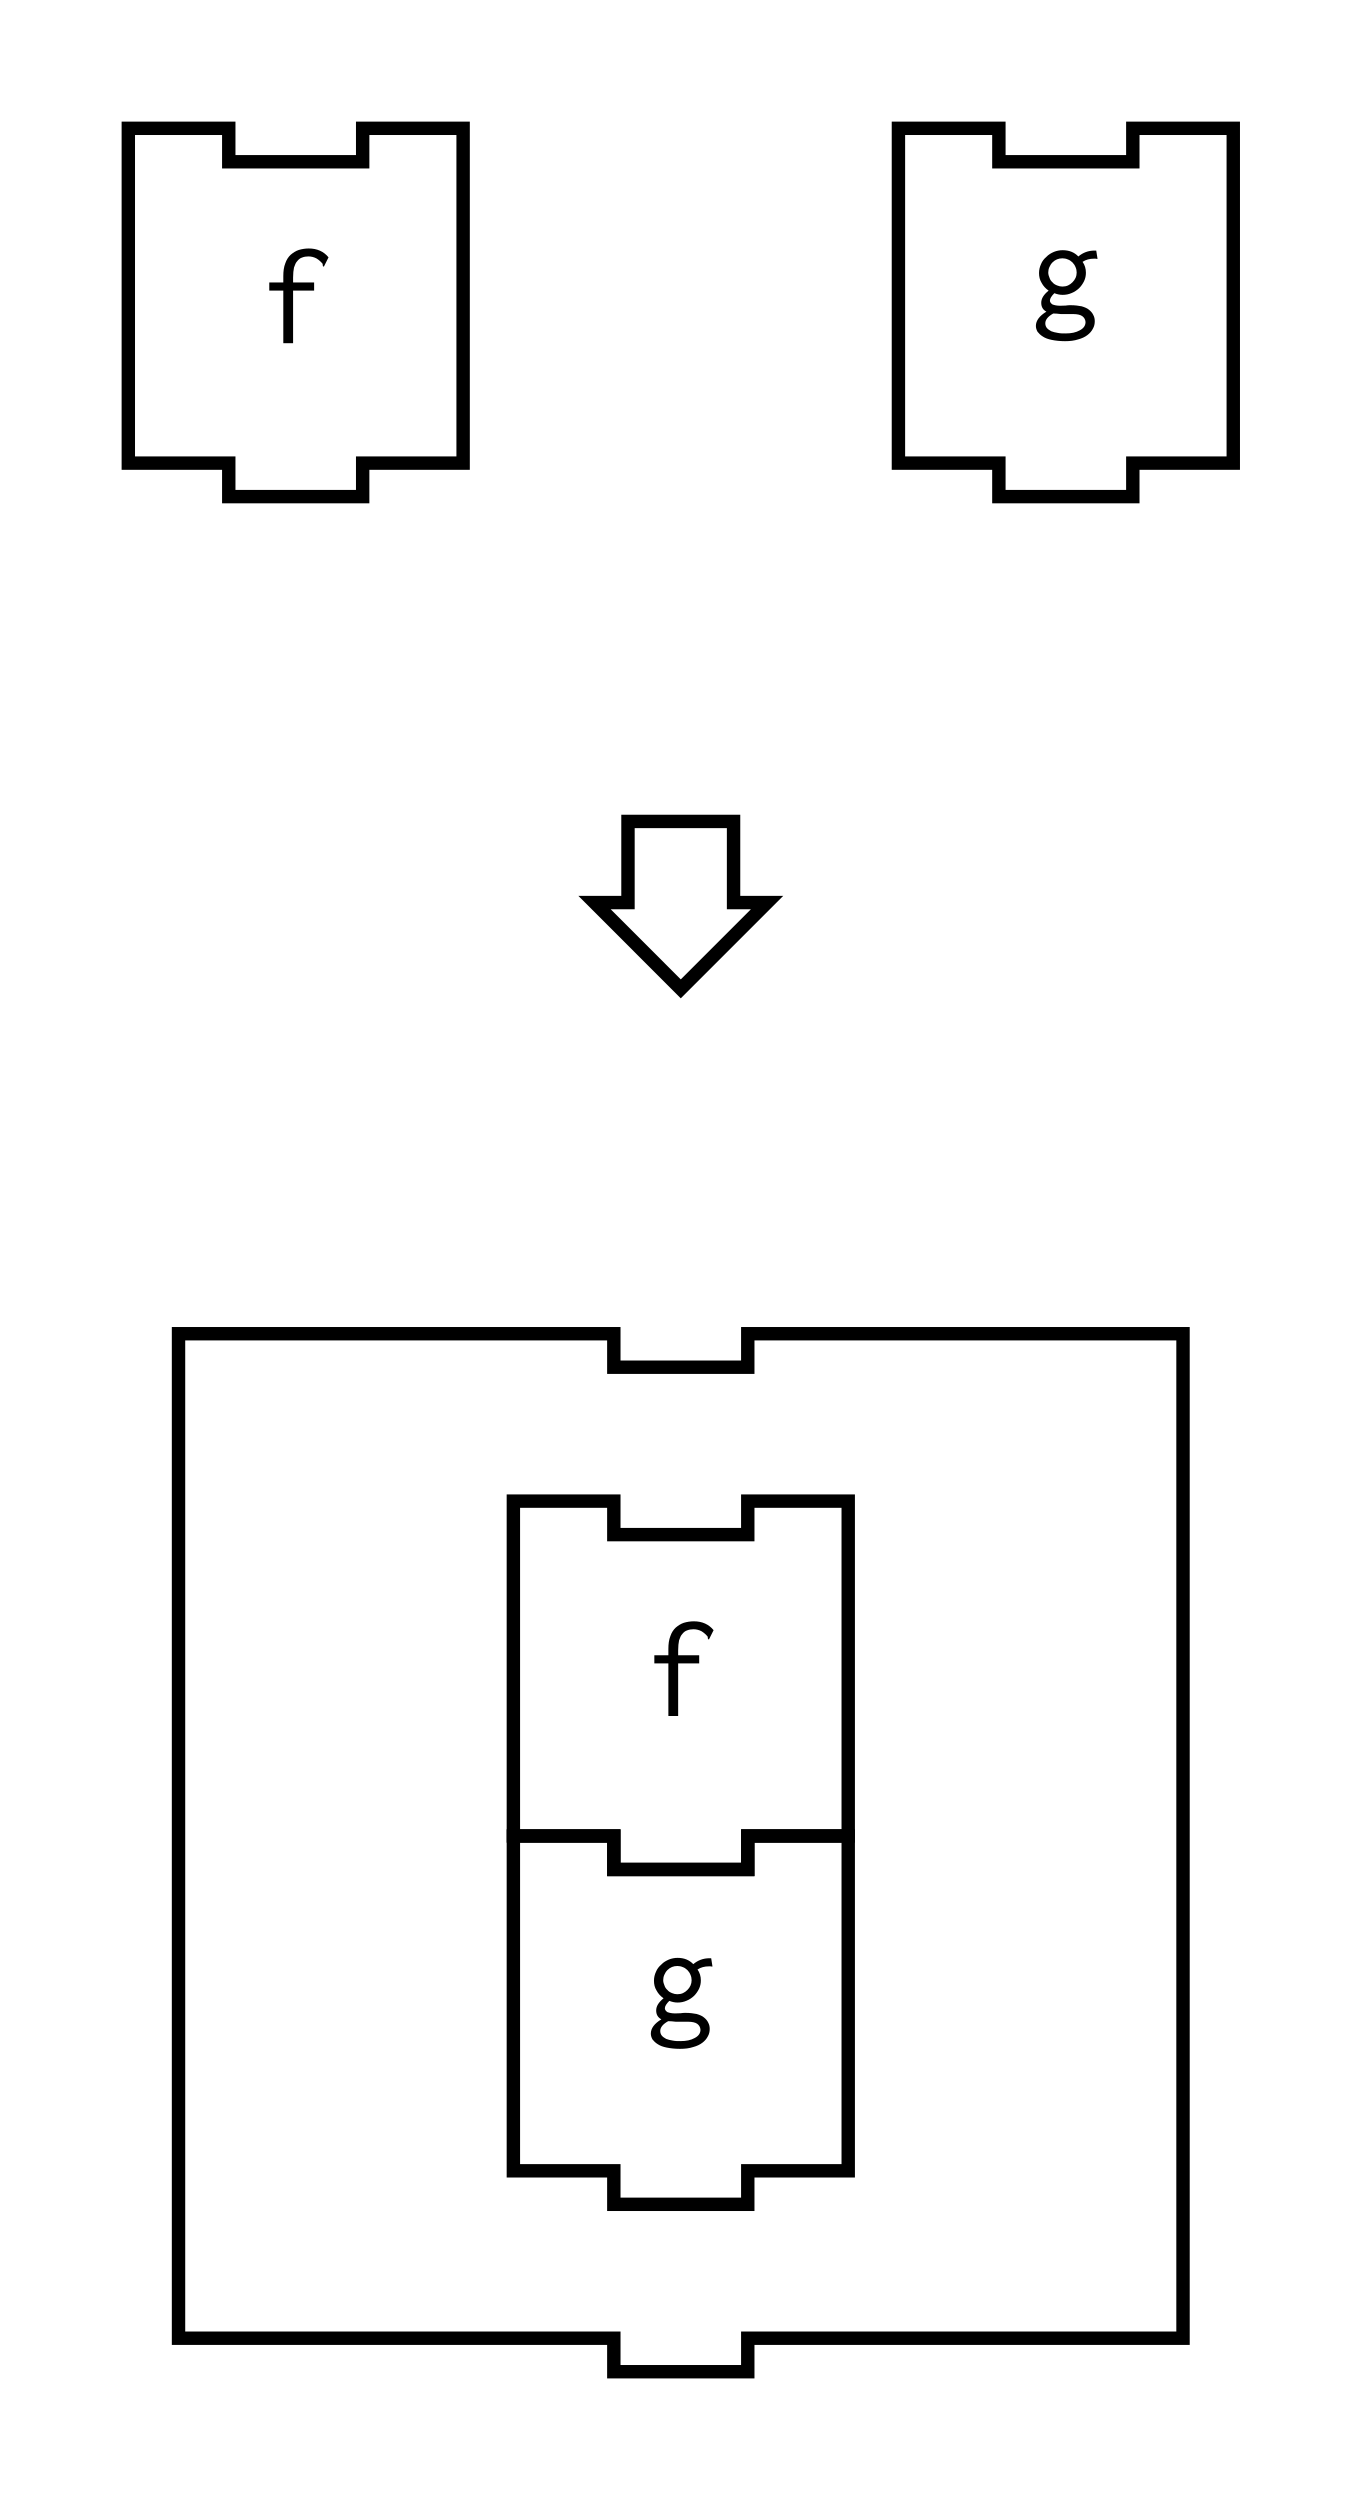
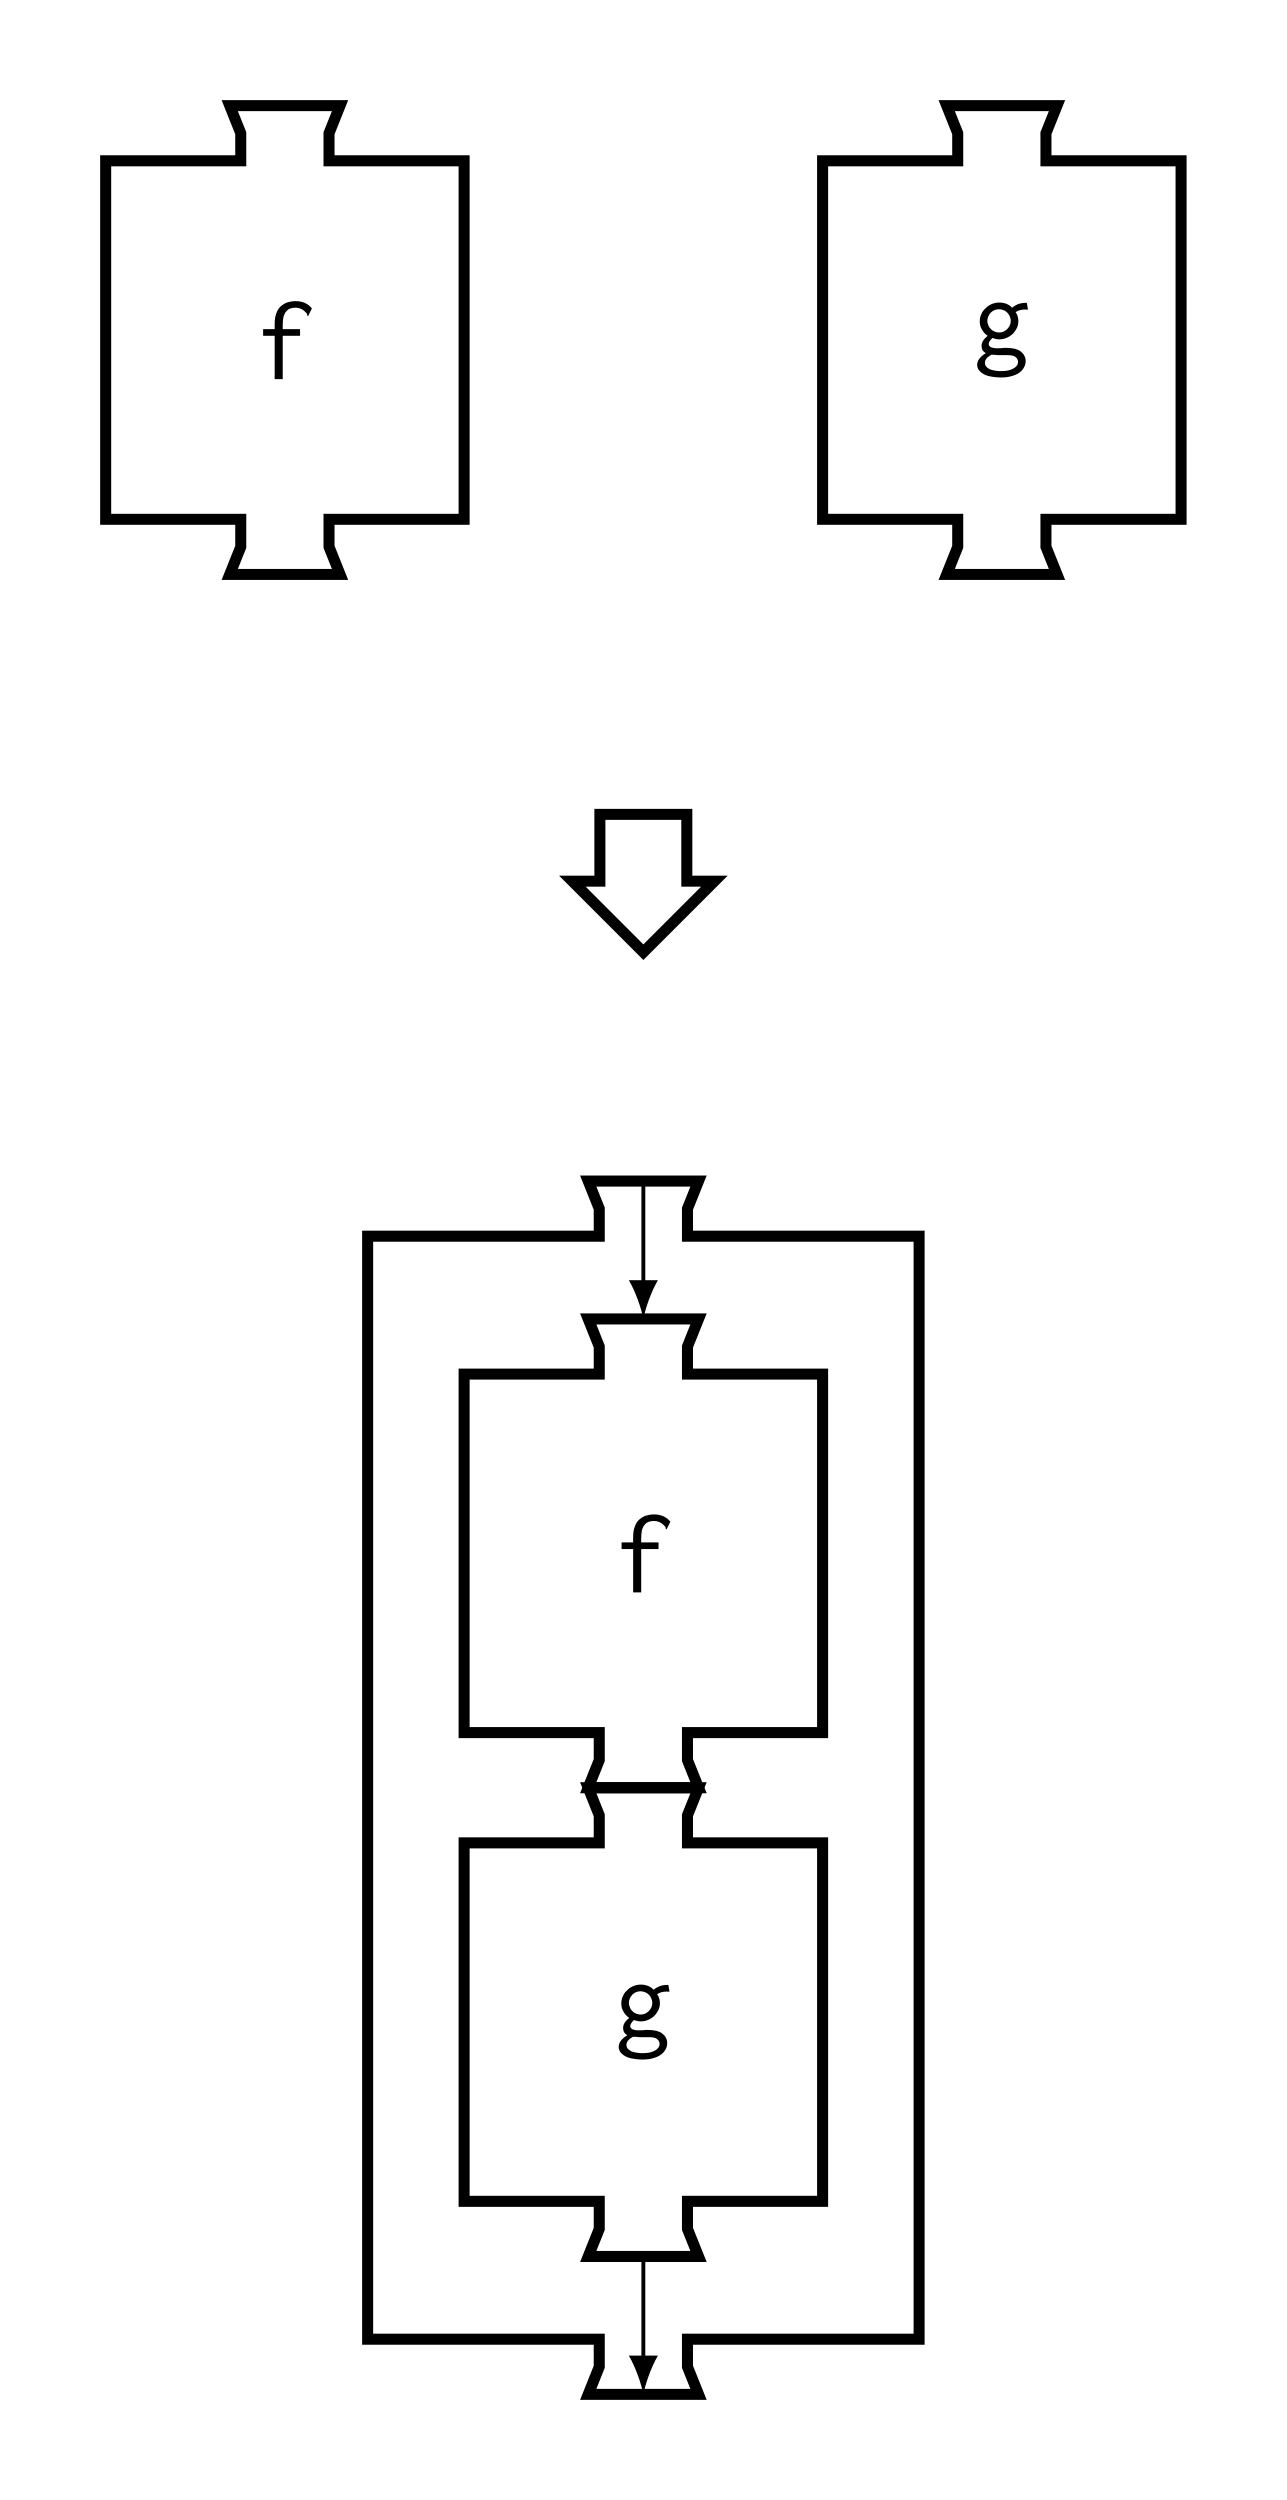
- <svg xmlns="http://www.w3.org/2000/svg" xmlns:xlink="http://www.w3.org/1999/xlink" width="115.267pt" height="211.645pt" viewBox="0 0 115.267 211.645" version="1.1">
+ <svg xmlns="http://www.w3.org/2000/svg" xmlns:xlink="http://www.w3.org/1999/xlink" width="132.275pt" height="256.999pt" viewBox="0 0 132.275 256.999" version="1.1">
  <defs>
    <g>
      <symbol overflow="visible" id="glyph0-0">
        <path style="stroke:none;" d="" />
      </symbol>
      <symbol overflow="visible" id="glyph0-1">
        <path style="stroke:none;" d="M 4.094 -8.016 C 3.797 -8.016 3.516 -7.969 3.25 -7.891 C 3 -7.812 2.766 -7.656 2.562 -7.484 C 2.359 -7.297 2.203 -7.047 2.109 -6.766 C 1.984 -6.453 1.938 -6.094 1.938 -5.672 L 1.938 -5.141 L 0.75 -5.141 L 0.75 -4.453 L 1.938 -4.453 L 1.938 0 L 2.766 0 L 2.766 -4.453 L 4.547 -4.453 L 4.547 -5.141 L 2.766 -5.141 L 2.766 -5.562 C 2.766 -5.891 2.797 -6.188 2.844 -6.406 C 2.922 -6.641 3 -6.828 3.125 -6.953 C 3.234 -7.094 3.375 -7.203 3.531 -7.25 C 3.688 -7.312 3.859 -7.344 4.062 -7.344 C 4.312 -7.344 4.547 -7.281 4.75 -7.172 C 4.953 -7.047 5.125 -6.891 5.266 -6.719 C 5.266 -6.688 5.281 -6.641 5.281 -6.578 C 5.281 -6.516 5.312 -6.484 5.375 -6.484 L 5.766 -7.266 C 5.359 -7.766 4.797 -8.016 4.094 -8.016 Z M 4.094 -8.016 " />
      </symbol>
      <symbol overflow="visible" id="glyph0-2">
        <path style="stroke:none;" d="M 1.859 -4.609 C 2.094 -4.844 2.375 -4.953 2.703 -4.953 C 2.859 -4.953 3.016 -4.922 3.156 -4.859 C 3.312 -4.812 3.438 -4.703 3.547 -4.609 C 3.656 -4.5 3.75 -4.359 3.812 -4.203 C 3.875 -4.062 3.906 -3.906 3.906 -3.75 C 3.906 -3.594 3.875 -3.438 3.812 -3.297 C 3.75 -3.156 3.656 -3.031 3.547 -2.922 C 3.438 -2.812 3.312 -2.719 3.172 -2.656 C 3.031 -2.594 2.875 -2.562 2.703 -2.562 C 2.547 -2.562 2.391 -2.594 2.25 -2.656 C 2.094 -2.719 1.953 -2.797 1.859 -2.922 C 1.75 -3.016 1.656 -3.141 1.609 -3.297 C 1.547 -3.438 1.5 -3.594 1.5 -3.75 C 1.5 -3.906 1.531 -4.062 1.594 -4.203 C 1.656 -4.344 1.734 -4.484 1.859 -4.609 Z M 4.047 -5.109 C 3.703 -5.469 3.266 -5.641 2.719 -5.641 C 2.469 -5.641 2.219 -5.594 1.984 -5.5 C 1.734 -5.391 1.516 -5.266 1.344 -5.078 C 1.141 -4.906 0.984 -4.703 0.891 -4.469 C 0.781 -4.234 0.719 -3.984 0.719 -3.703 C 0.719 -3.406 0.781 -3.125 0.938 -2.875 C 1.078 -2.609 1.281 -2.391 1.531 -2.219 C 1.109 -1.875 0.906 -1.547 0.906 -1.188 C 0.906 -0.844 1.047 -0.594 1.344 -0.438 C 0.75 -0.078 0.453 0.328 0.453 0.766 C 0.453 0.938 0.5 1.094 0.594 1.266 C 0.703 1.406 0.844 1.547 1.047 1.672 C 1.234 1.797 1.484 1.891 1.797 1.953 C 2.109 2.016 2.484 2.062 2.922 2.062 C 3.344 2.062 3.719 2.016 4.047 1.906 C 4.344 1.828 4.609 1.703 4.812 1.547 C 5.016 1.391 5.172 1.219 5.281 1 C 5.391 0.812 5.438 0.594 5.438 0.375 C 5.438 0.188 5.406 0.016 5.312 -0.156 C 5.234 -0.328 5.109 -0.469 4.953 -0.594 C 4.812 -0.719 4.594 -0.812 4.328 -0.891 C 4.078 -0.938 3.766 -0.984 3.406 -0.984 C 3.281 -0.984 3.125 -0.984 2.969 -0.953 C 2.828 -0.953 2.672 -0.938 2.516 -0.938 C 2.234 -0.938 2.031 -0.984 1.859 -1.047 C 1.719 -1.141 1.641 -1.25 1.641 -1.375 C 1.641 -1.547 1.766 -1.75 2.016 -2 C 2.266 -1.906 2.484 -1.859 2.719 -1.859 C 2.984 -1.859 3.234 -1.906 3.484 -2.016 C 3.719 -2.109 3.922 -2.25 4.109 -2.422 C 4.281 -2.594 4.422 -2.797 4.531 -3.016 C 4.641 -3.25 4.688 -3.484 4.688 -3.734 C 4.688 -4.078 4.594 -4.391 4.406 -4.656 C 4.688 -4.844 5.016 -4.922 5.359 -4.922 C 5.422 -4.922 5.469 -4.922 5.516 -4.922 C 5.562 -4.906 5.625 -4.906 5.672 -4.906 L 5.562 -5.609 L 5.422 -5.609 C 4.891 -5.609 4.438 -5.438 4.047 -5.109 Z M 1.922 -0.281 C 2.109 -0.281 2.312 -0.266 2.562 -0.234 C 2.797 -0.234 3.078 -0.234 3.375 -0.234 C 3.406 -0.234 3.453 -0.234 3.484 -0.234 C 3.531 -0.234 3.578 -0.234 3.609 -0.234 C 3.953 -0.234 4.219 -0.172 4.375 -0.062 C 4.547 0.062 4.641 0.234 4.656 0.438 C 4.656 0.734 4.5 0.969 4.172 1.141 C 3.844 1.328 3.453 1.406 2.969 1.406 C 2.734 1.406 2.516 1.406 2.297 1.359 C 2.094 1.328 1.906 1.281 1.75 1.219 C 1.609 1.141 1.469 1.047 1.391 0.953 C 1.297 0.844 1.25 0.703 1.25 0.547 C 1.25 0.25 1.469 -0.031 1.922 -0.281 Z M 1.922 -0.281 " />
      </symbol>
    </g>
    <clipPath id="clip1">
-       <path d="M 0 0 L 115.266 0 L 115.266 211.645 L 0 211.645 Z M 0 0 " />
+       <path d="M 0 0 L 132.273 0 L 132.273 257 L 0 257 Z M 0 0 " />
+     </clipPath>
+     <clipPath id="clip2">
+       <path d="M 68 0 L 132.273 0 L 132.273 76 L 68 76 Z M 68 0 " />
    </clipPath>
  </defs>
  <g id="surface1">
    <g clip-path="url(#clip1)" clip-rule="nonzero">
-       <path style=" stroke:none;fill-rule:nonzero;fill:rgb(100%,100%,100%);fill-opacity:1;" d="M 0 211.648 L 0 0 L 115.27 0 L 115.27 211.648 Z M 0 211.648 " />
+       <path style=" stroke:none;fill-rule:nonzero;fill:rgb(100%,100%,100%);fill-opacity:1;" d="M 0 257 L 0 0 L 132.277 0 L 132.277 257 Z M 0 257 " />
    </g>
-     <path style="fill:none;stroke-width:1.134;stroke-linecap:butt;stroke-linejoin:miter;stroke:rgb(0%,0%,0%);stroke-opacity:1;stroke-miterlimit:10;" d="M -14.172 -14.172 L -14.172 14.172 L -5.668 14.172 L -5.668 11.34 L 5.668 11.34 L 5.668 14.172 L 14.172 14.172 L 14.172 -14.172 L 5.668 -14.172 L 5.668 -17.008 L -5.668 -17.008 L -5.668 -14.172 Z M -14.172 -14.172 " transform="matrix(1,0,0,-1,25.035,25.035)" />
+     <path style="fill:none;stroke-width:1.134;stroke-linecap:butt;stroke-linejoin:miter;stroke:rgb(0%,0%,0%);stroke-opacity:1;stroke-miterlimit:10;" d="M -18.424 -18.427 L -18.424 18.425 L -4.537 18.425 L -4.537 21.261 L -5.67 24.097 L 5.67 24.097 L 4.537 21.261 L 4.537 18.425 L 18.424 18.425 L 18.424 -18.427 L 4.537 -18.427 L 4.537 -21.259 L 5.67 -24.095 L -5.67 -24.095 L -4.537 -21.259 L -4.537 -18.427 Z M -18.424 -18.427 " transform="matrix(1,0,0,-1,29.287,34.956)" />
    <g style="fill:rgb(0%,0%,0%);fill-opacity:1;">
-       <use xlink:href="#glyph0-1" x="22.046" y="29.052" />
+       <use xlink:href="#glyph0-1" x="26.298" y="38.973" />
    </g>
-     <path style="fill:none;stroke-width:1.134;stroke-linecap:butt;stroke-linejoin:miter;stroke:rgb(0%,0%,0%);stroke-opacity:1;stroke-miterlimit:10;" d="M 51.024 -14.172 L 51.024 14.172 L 59.528 14.172 L 59.528 11.34 L 70.867 11.34 L 70.867 14.172 L 79.371 14.172 L 79.371 -14.172 L 70.867 -14.172 L 70.867 -17.008 L 59.528 -17.008 L 59.528 -14.172 Z M 51.024 -14.172 " transform="matrix(1,0,0,-1,25.035,25.035)" />
+     <g clip-path="url(#clip2)" clip-rule="nonzero">
+       <path style="fill:none;stroke-width:1.134;stroke-linecap:butt;stroke-linejoin:miter;stroke:rgb(0%,0%,0%);stroke-opacity:1;stroke-miterlimit:10;" d="M 55.276 -18.427 L 55.276 18.425 L 69.166 18.425 L 69.166 21.261 L 68.033 24.097 L 79.373 24.097 L 78.236 21.261 L 78.236 18.425 L 92.127 18.425 L 92.127 -18.427 L 78.236 -18.427 L 78.236 -21.259 L 79.373 -24.095 L 68.033 -24.095 L 69.166 -21.259 L 69.166 -18.427 Z M 55.276 -18.427 " transform="matrix(1,0,0,-1,29.287,34.956)" />
+     </g>
    <g style="fill:rgb(0%,0%,0%);fill-opacity:1;">
-       <use xlink:href="#glyph0-2" x="87.243" y="26.822" />
+       <use xlink:href="#glyph0-2" x="99.999" y="36.743" />
    </g>
-     <path style="fill:none;stroke-width:1.134;stroke-linecap:butt;stroke-linejoin:miter;stroke:rgb(0%,0%,0%);stroke-opacity:1;stroke-miterlimit:10;" d="M 32.598 -58.68 L 39.903 -51.375 L 37.067 -51.375 L 37.067 -44.504 L 28.129 -44.504 L 28.129 -51.375 L 25.297 -51.375 Z M 32.598 -58.68 " transform="matrix(1,0,0,-1,25.035,25.035)" />
-     <path style="fill:none;stroke-width:1.134;stroke-linecap:butt;stroke-linejoin:miter;stroke:rgb(0%,0%,0%);stroke-opacity:1;stroke-miterlimit:10;" d="M -9.922 -172.914 L -9.922 -87.875 L 26.93 -87.875 L 26.93 -90.711 L 38.27 -90.711 L 38.27 -87.875 L 75.117 -87.875 L 75.117 -172.914 L 38.27 -172.914 L 38.27 -175.75 L 26.93 -175.75 L 26.93 -172.914 Z M -9.922 -172.914 " transform="matrix(1,0,0,-1,25.035,25.035)" />
-     <path style="fill:none;stroke-width:1.134;stroke-linecap:butt;stroke-linejoin:miter;stroke:rgb(0%,0%,0%);stroke-opacity:1;stroke-miterlimit:10;" d="M 18.426 -130.395 L 18.426 -102.047 L 26.93 -102.047 L 26.93 -104.883 L 38.27 -104.883 L 38.27 -102.047 L 46.774 -102.047 L 46.774 -130.395 L 38.27 -130.395 L 38.27 -133.231 L 26.93 -133.231 L 26.93 -130.395 Z M 18.426 -130.395 " transform="matrix(1,0,0,-1,25.035,25.035)" />
+     <path style="fill:none;stroke-width:1.134;stroke-linecap:butt;stroke-linejoin:miter;stroke:rgb(0%,0%,0%);stroke-opacity:1;stroke-miterlimit:10;" d="M 36.85 -62.931 L 44.154 -55.626 L 41.318 -55.626 L 41.318 -48.759 L 32.381 -48.759 L 32.381 -55.626 L 29.549 -55.626 Z M 36.85 -62.931 " transform="matrix(1,0,0,-1,29.287,34.956)" />
+     <path style="fill:none;stroke-width:1.134;stroke-linecap:butt;stroke-linejoin:miter;stroke:rgb(0%,0%,0%);stroke-opacity:1;stroke-miterlimit:10;" d="M 8.506 -205.513 L 8.506 -92.126 L 32.315 -92.126 L 32.315 -89.294 L 31.182 -86.458 L 42.522 -86.458 L 41.385 -89.294 L 41.385 -92.126 L 65.197 -92.126 L 65.197 -205.513 L 41.385 -205.513 L 41.385 -208.349 L 42.522 -211.185 L 31.182 -211.185 L 32.315 -208.349 L 32.315 -205.513 Z M 8.506 -205.513 " transform="matrix(1,0,0,-1,29.287,34.956)" />
+     <path style="fill:none;stroke-width:1.134;stroke-linecap:butt;stroke-linejoin:miter;stroke:rgb(0%,0%,0%);stroke-opacity:1;stroke-miterlimit:10;" d="M 18.424 -143.153 L 18.424 -106.302 L 32.315 -106.302 L 32.315 -103.466 L 31.182 -100.63 L 42.522 -100.63 L 41.385 -103.466 L 41.385 -106.302 L 55.276 -106.302 L 55.276 -143.153 L 41.385 -143.153 L 41.385 -145.985 L 42.522 -148.821 L 31.182 -148.821 L 32.315 -145.985 L 32.315 -143.153 Z M 18.424 -143.153 " transform="matrix(1,0,0,-1,29.287,34.956)" />
    <g style="fill:rgb(0%,0%,0%);fill-opacity:1;">
-       <use xlink:href="#glyph0-1" x="54.645" y="145.273" />
+       <use xlink:href="#glyph0-1" x="63.149" y="163.698" />
    </g>
-     <path style="fill:none;stroke-width:1.134;stroke-linecap:butt;stroke-linejoin:miter;stroke:rgb(0%,0%,0%);stroke-opacity:1;stroke-miterlimit:10;" d="M 18.426 -158.742 L 18.426 -130.395 L 26.93 -130.395 L 26.93 -133.231 L 38.27 -133.231 L 38.27 -130.395 L 46.774 -130.395 L 46.774 -158.742 L 38.27 -158.742 L 38.27 -161.578 L 26.93 -161.578 L 26.93 -158.742 Z M 18.426 -158.742 " transform="matrix(1,0,0,-1,25.035,25.035)" />
+     <path style="fill:none;stroke-width:1.134;stroke-linecap:butt;stroke-linejoin:miter;stroke:rgb(0%,0%,0%);stroke-opacity:1;stroke-miterlimit:10;" d="M 18.424 -191.341 L 18.424 -154.489 L 32.315 -154.489 L 32.315 -151.657 L 31.182 -148.821 L 42.522 -148.821 L 41.385 -151.657 L 41.385 -154.489 L 55.276 -154.489 L 55.276 -191.341 L 41.385 -191.341 L 41.385 -194.177 L 42.522 -197.009 L 31.182 -197.009 L 32.315 -194.177 L 32.315 -191.341 Z M 18.424 -191.341 " transform="matrix(1,0,0,-1,29.287,34.956)" />
    <g style="fill:rgb(0%,0%,0%);fill-opacity:1;">
-       <use xlink:href="#glyph0-2" x="54.645" y="171.39" />
+       <use xlink:href="#glyph0-2" x="63.149" y="209.657" />
    </g>
+     <path style="fill:none;stroke-width:0.399;stroke-linecap:butt;stroke-linejoin:miter;stroke:rgb(0%,0%,0%);stroke-opacity:1;stroke-miterlimit:10;" d="M 36.85 -86.458 L 36.85 -97.044 " transform="matrix(1,0,0,-1,29.287,34.956)" />
+     <path style=" stroke:none;fill-rule:nonzero;fill:rgb(0%,0%,0%);fill-opacity:1;" d="M 66.137 135.586 C 66.336 134.523 66.934 132.797 67.633 131.602 L 64.645 131.602 C 65.34 132.797 65.938 134.523 66.137 135.586 " />
+     <path style="fill:none;stroke-width:0.399;stroke-linecap:butt;stroke-linejoin:miter;stroke:rgb(0%,0%,0%);stroke-opacity:1;stroke-miterlimit:10;" d="M 36.85 -197.009 L 36.85 -207.599 " transform="matrix(1,0,0,-1,29.287,34.956)" />
+     <path style=" stroke:none;fill-rule:nonzero;fill:rgb(0%,0%,0%);fill-opacity:1;" d="M 66.137 246.141 C 66.336 245.078 66.934 243.352 67.633 242.156 L 64.645 242.156 C 65.34 243.352 65.938 245.078 66.137 246.141 " />
  </g>
</svg>
